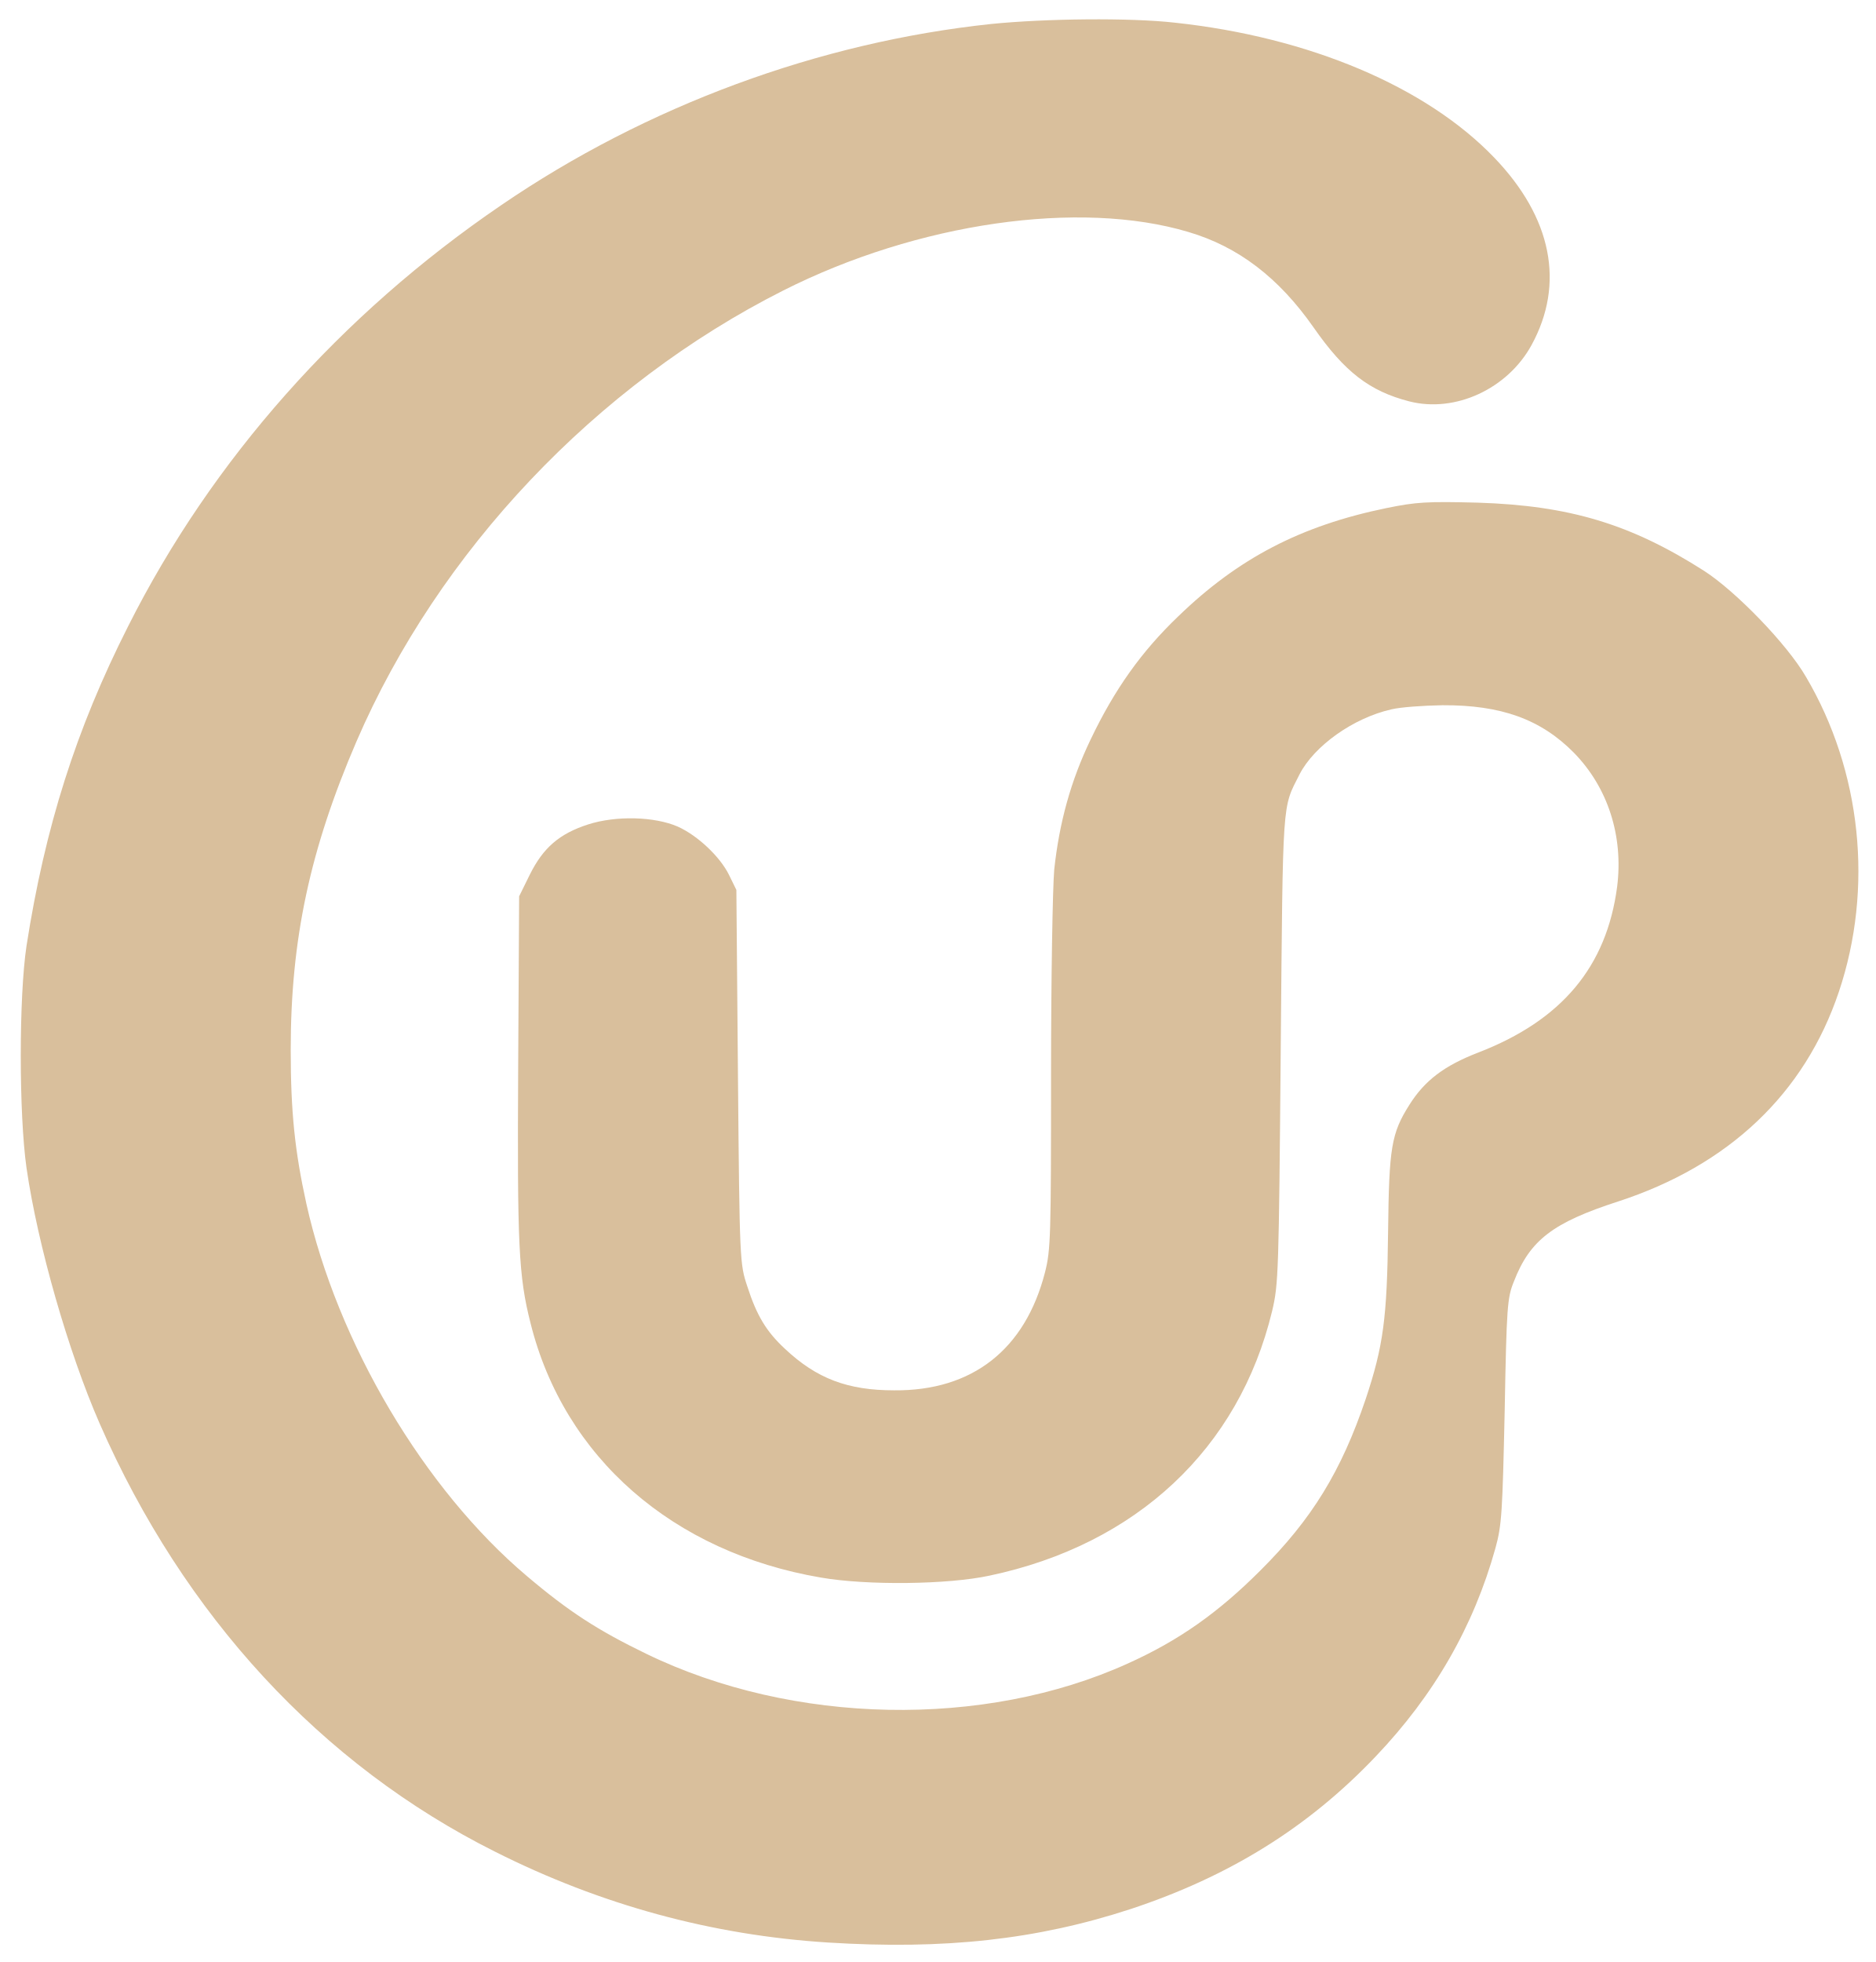
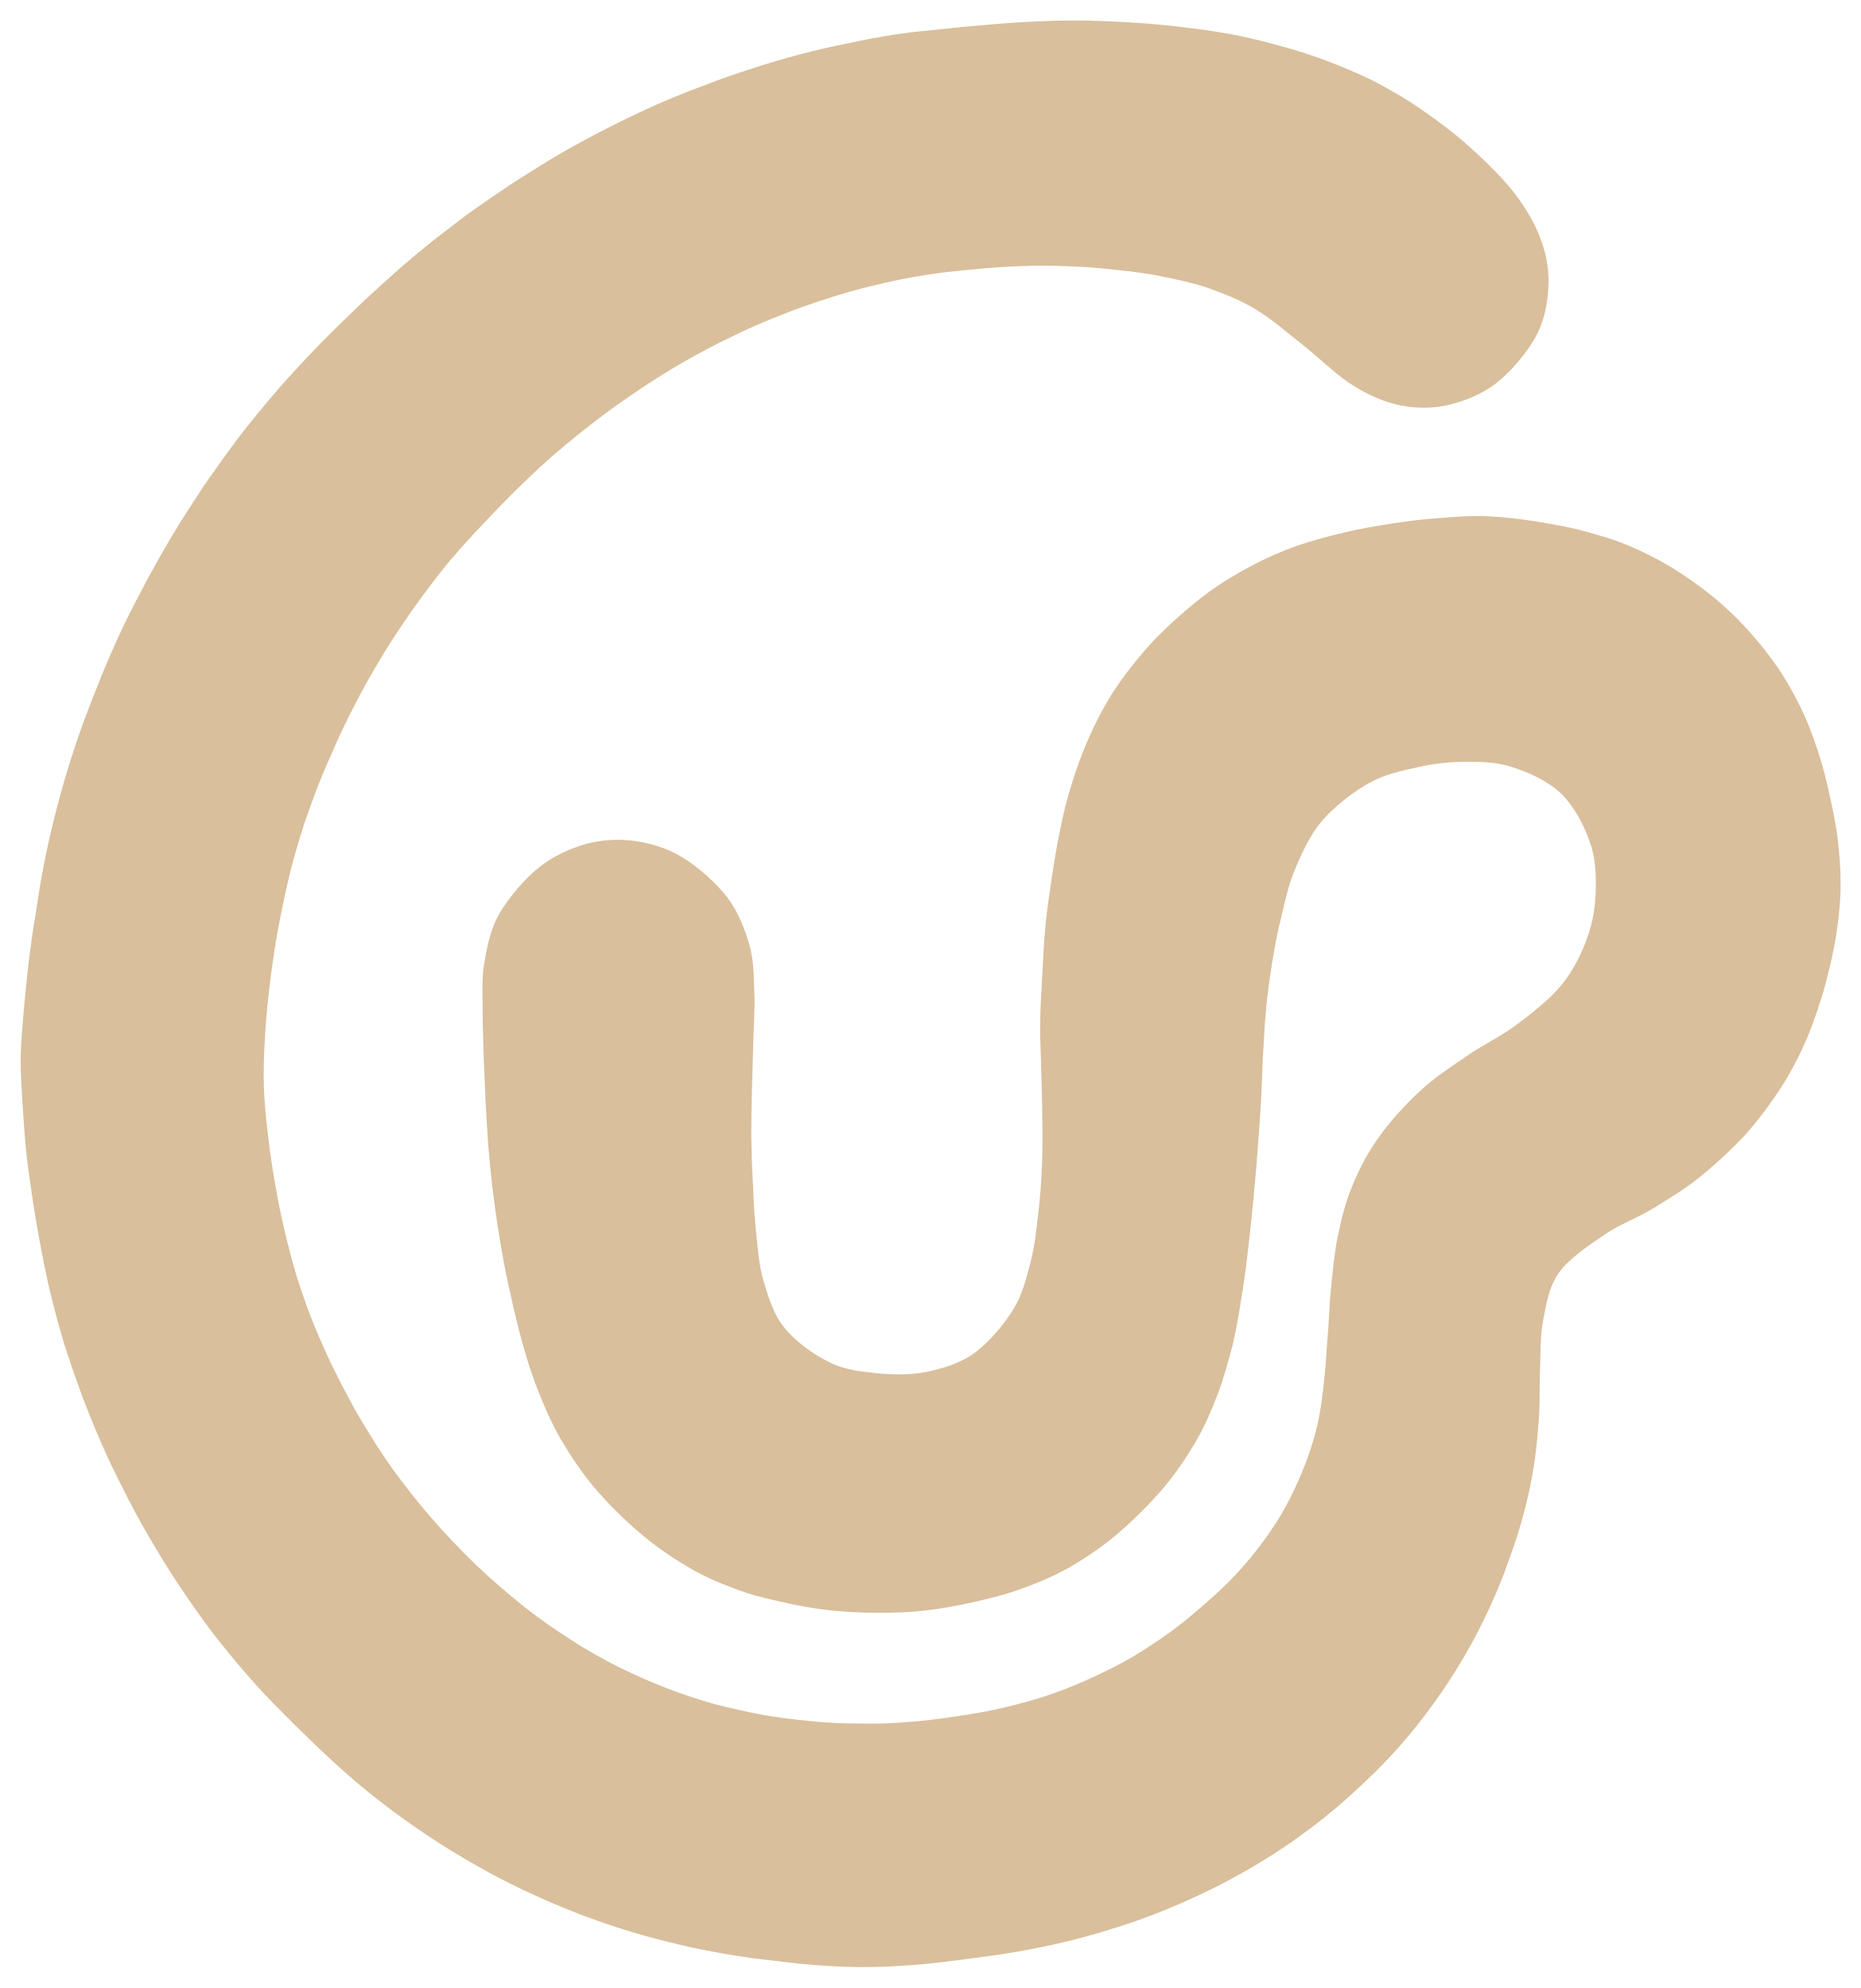
- <svg xmlns="http://www.w3.org/2000/svg" viewBox="0 0 587 614">
-   <path fill="#D9BF9C" fill-rule="evenodd" d="M259.1 607.9C222.9 605.6 188.2 596.2 155.0 579.5C100.6 552.3 57.5 505.6 31.2 445.5C21.4 423.1 11.8 389.7 8.3 365.5C5.9 348.6 5.9 311.9 8.3 296.0C14.1 258.8 23.8 228.2 40.1 196.0C66.3 143.9 106.7 98.4 156.9 64.2C202.4 33.1 256.4 13.2 310.3 7.5C327.2 5.8 353.8 5.5 367.8 7.1C409.7 11.6 446.4 27.1 467.7 49.3C485.8 68.1 489.9 88.8 479.4 108.0C471.9 121.7 455.5 129.3 441.1 125.6C428.7 122.4 420.9 116.4 411.2 102.5C400.3 86.9 387.6 77.2 372.0 72.6C337.9 62.4 287.2 69.7 245.2 90.9C186.5 120.5 137.3 172.5 111.6 232.0C97.0 265.9 91.0 294.0 91.0 328.5C91.0 348.1 92.3 360.3 95.9 376.7C105.6 420.3 132.8 466.1 164.9 493.2C178.0 504.3 187.1 510.2 202.4 517.6C248.2 539.8 308.0 541.0 353.0 520.6C369.0 513.4 381.3 504.7 394.5 491.5C410.7 475.4 419.9 460.3 427.5 437.8C433.0 421.3 434.2 412.5 434.5 385.5C434.8 359.1 435.5 354.7 441.2 345.7C446.0 338.1 452.1 333.5 462.7 329.4C488.9 319.3 502.9 302.5 506.2 277.5C508.2 261.6 503.3 246.4 492.6 235.5C482.3 225.1 469.9 220.6 451.5 220.7C445.5 220.8 438.3 221.3 435.5 222.0C423.6 224.7 411.4 233.4 406.8 242.3C401.3 253.2 401.6 248.8 400.9 328.0C400.3 398.4 400.2 401.9 398.2 410.3C387.8 453.4 355.7 483.4 309.7 493.1C296.7 495.9 271.5 496.2 257.0 493.7C210.6 485.8 176.6 456.1 166.1 414.2C162.3 399.3 161.9 389.6 162.2 334.0L162.5 280.5L165.8 273.8C170.0 265.3 175.1 260.9 184.1 258.0C192.8 255.2 204.9 255.5 212.2 258.7C218.4 261.5 225.4 268.1 228.2 273.8L230.5 278.5L231.0 337.0C231.5 394.7 231.6 395.6 233.9 402.5C236.9 411.8 239.9 416.7 245.7 422.1C255.6 431.4 265.3 435.1 279.9 435.1C304.4 435.3 320.9 422.3 327.1 398.2C328.9 391.2 329.0 386.8 329.0 336.4C329.0 306.1 329.5 277.8 330.0 272.1C331.6 257.3 335.2 244.3 341.4 231.4C348.9 215.7 357.3 203.9 368.8 192.9C387.6 174.7 407.2 164.5 434.0 159.0C443.3 157.1 446.6 156.9 462.5 157.3C491.3 158.2 510.5 164.0 533.5 178.7C543.4 185.1 559.4 201.6 565.3 211.8C582.7 241.3 586.5 278.0 575.6 310.4C564.9 342.2 541.2 364.7 506.5 376.0C486.1 382.6 478.9 388.1 473.9 401.0C471.8 406.1 471.6 408.9 471.0 441.5C470.3 473.2 470.1 477.3 468.1 484.5C461.3 508.9 449.0 530.4 430.6 549.7C409.5 571.9 384.8 587.2 354.0 597.4C324.7 607.0 295.7 610.2 259.1 607.9Z" />
+ <svg xmlns="http://www.w3.org/2000/svg" viewBox="0 0 541 578">
+   <path fill="#D9BF9C" fill-rule="evenodd" d="M302.1 6.2C297.4 6.4 292.8 6.7 288.2 7.1C283.5 7.5 278.9 7.9 274.3 8.4C269.6 8.9 265.0 9.3 260.4 10.0C255.7 10.7 251.1 11.6 246.5 12.6C241.8 13.5 237.2 14.6 232.6 15.8C227.9 17.0 223.3 18.4 218.7 19.9C214.0 21.4 209.4 23.0 204.8 24.8C200.1 26.5 195.5 28.4 190.9 30.4C186.2 32.5 181.6 34.7 176.9 37.1C172.3 39.4 167.7 41.9 163.0 44.6C158.4 47.3 153.8 50.2 149.1 53.2C144.5 56.3 139.9 59.4 135.2 62.8C130.6 66.3 126.0 69.8 121.3 73.7C116.7 77.5 112.1 81.7 107.4 86.0C102.8 90.3 98.0 95.0 93.5 99.5C89.1 104.1 84.9 108.5 80.9 113.1C76.9 117.7 73.1 122.4 69.5 127.0C66.0 131.7 62.7 136.3 59.5 140.9C56.4 145.6 53.4 150.2 50.6 154.8C47.8 159.5 45.2 164.1 42.7 168.7C40.2 173.4 37.8 178.0 35.6 182.6C33.4 187.3 31.4 191.9 29.5 196.5C27.6 201.2 25.8 205.8 24.1 210.4C22.4 215.1 20.9 219.7 19.5 224.3C18.1 229.0 16.8 233.6 15.7 238.2C14.5 242.9 13.5 247.5 12.6 252.2C11.7 256.8 11.0 261.4 10.3 266.1C9.5 270.7 8.9 275.3 8.3 280.0C7.8 284.6 7.3 289.2 6.9 293.9C6.5 298.5 6.1 303.1 6.0 307.8C6.0 312.4 6.3 317.0 6.6 321.7C6.9 326.3 7.2 330.9 7.7 335.6C8.2 340.2 8.9 344.8 9.6 349.5C10.3 354.1 11.1 358.7 12.0 363.4C12.9 368.0 13.8 372.6 15.0 377.3C16.1 381.9 17.4 386.6 18.8 391.2C20.3 395.8 21.9 400.5 23.6 405.1C25.3 409.7 27.2 414.4 29.2 419.0C31.2 423.6 33.4 428.3 35.8 432.9C38.1 437.5 40.6 442.2 43.3 446.8C46.0 451.4 48.8 456.1 51.9 460.7C55.0 465.3 58.2 470.0 61.7 474.6C65.3 479.2 69.1 483.9 73.2 488.5C77.2 493.1 81.8 497.6 86.3 502.1C90.8 506.5 95.5 511.1 100.2 515.2C104.8 519.3 109.4 523.0 114.1 526.5C118.7 529.9 123.3 533.1 128.0 536.1C132.6 539.0 137.2 541.7 141.9 544.3C146.5 546.8 151.1 549.1 155.8 551.2C160.4 553.3 165.0 555.2 169.7 557.0C174.3 558.7 178.9 560.3 183.6 561.7C188.2 563.1 192.9 564.3 197.5 565.4C202.1 566.5 206.8 567.4 211.4 568.2C216.0 569.0 220.7 569.6 225.3 570.1C229.9 570.7 234.6 571.2 239.2 571.5C243.8 571.8 248.5 572.0 253.1 571.9C257.7 571.9 262.4 571.5 267.0 571.2C271.6 570.8 276.3 570.2 280.9 569.6C285.5 569.0 290.2 568.4 294.8 567.6C299.4 566.8 304.1 565.9 308.7 564.8C313.3 563.7 318.0 562.5 322.6 561.0C327.3 559.6 331.9 558.0 336.5 556.2C341.2 554.3 345.8 552.4 350.4 550.1C355.1 547.9 359.7 545.4 364.3 542.7C369.0 539.9 373.6 537.0 378.2 533.6C382.9 530.2 387.6 526.5 392.1 522.4C396.7 518.3 401.6 513.6 405.7 509.0C409.8 504.5 413.5 499.8 416.9 495.1C420.2 490.5 423.2 485.9 425.9 481.2C428.6 476.6 430.9 472.0 433.1 467.3C435.2 462.7 437.1 458.1 438.7 453.4C440.4 448.8 441.9 444.2 443.1 439.5C444.3 434.9 445.3 430.3 446.0 425.6C446.7 421.0 447.1 416.4 447.4 411.7C447.7 407.1 447.5 402.5 447.7 397.8C447.9 393.2 447.7 388.6 448.6 383.9C449.5 379.3 450.2 374.2 453.2 370.0C456.1 365.9 461.9 362.1 466.4 359.0C470.9 355.9 475.7 354.3 480.3 351.5C484.9 348.7 489.7 345.8 494.2 342.2C498.7 338.5 503.4 334.2 507.4 329.9C511.3 325.5 514.9 320.6 517.9 316.0C520.9 311.3 523.2 306.7 525.2 302.1C527.2 297.4 528.7 292.8 530.1 288.2C531.4 283.5 532.5 278.9 533.4 274.3C534.2 269.6 534.8 265.0 535.0 260.4C535.2 255.7 535.0 251.1 534.5 246.5C534.1 241.8 533.2 237.2 532.2 232.6C531.2 227.9 530.1 223.3 528.6 218.7C527.0 214.0 525.4 209.4 523.0 204.8C520.7 200.1 518.0 195.5 514.5 190.9C511.0 186.2 506.5 181.1 502.1 177.1C497.7 173.0 492.8 169.4 488.2 166.4C483.6 163.4 478.9 161.0 474.3 159.0C469.7 157.0 465.0 155.6 460.4 154.4C455.8 153.1 451.1 152.4 446.5 151.6C441.8 150.9 437.2 150.3 432.6 150.1C427.9 149.9 423.3 150.2 418.7 150.6C414.0 150.9 409.4 151.5 404.8 152.2C400.1 152.9 395.5 153.7 390.9 154.8C386.2 155.9 381.6 157.1 377.0 158.7C372.3 160.4 367.7 162.4 363.1 164.9C358.4 167.4 353.7 170.3 349.2 173.8C344.6 177.4 339.7 181.8 335.5 186.1C331.4 190.5 327.5 195.4 324.4 200.0C321.3 204.6 318.9 209.3 316.8 213.9C314.7 218.6 313.0 223.2 311.6 227.8C310.1 232.5 309.0 237.1 308.1 241.7C307.1 246.4 306.4 251.0 305.7 255.6C305.0 260.3 304.3 264.9 303.9 269.5C303.4 274.2 303.3 278.8 303.0 283.4C302.8 288.1 302.4 292.7 302.4 297.3C302.3 302.0 302.6 306.6 302.7 311.2C302.8 315.9 303.0 320.5 303.0 325.1C303.1 329.8 303.1 334.4 302.9 339.0C302.7 343.7 302.4 348.3 301.8 353.0C301.3 357.6 300.8 362.2 299.6 366.9C298.4 371.5 297.3 376.3 294.5 380.8C291.8 385.2 287.3 390.5 283.1 393.5C278.9 396.5 273.9 397.9 269.2 398.9C264.6 399.8 259.9 399.7 255.3 399.3C250.7 398.8 245.9 398.4 241.4 396.2C236.9 394.1 231.3 390.1 228.1 386.1C224.8 382.1 223.3 376.9 221.9 372.2C220.6 367.6 220.3 363.0 219.8 358.3C219.3 353.7 219.1 349.1 218.9 344.4C218.6 339.8 218.5 335.2 218.4 330.5C218.4 325.9 218.5 321.2 218.6 316.6C218.7 312.0 218.9 307.3 219.0 302.7C219.1 298.1 219.5 293.4 219.3 288.8C219.1 284.2 219.2 279.5 217.9 274.9C216.6 270.3 214.7 265.3 211.5 261.0C208.2 256.7 202.9 252.0 198.4 249.3C193.9 246.5 189.2 245.2 184.5 244.5C179.9 243.9 175.3 244.1 170.6 245.3C166.0 246.6 160.9 248.8 156.7 252.2C152.5 255.5 148.0 260.9 145.3 265.4C142.7 269.9 141.7 274.7 140.9 279.3C140.0 284.0 140.3 288.6 140.3 293.2C140.3 297.9 140.5 302.5 140.6 307.1C140.8 311.8 141.0 316.4 141.2 321.0C141.5 325.7 141.7 330.3 142.1 334.9C142.5 339.6 143.0 344.2 143.6 348.8C144.2 353.5 144.9 358.1 145.7 362.7C146.5 367.4 147.4 372.0 148.5 376.7C149.5 381.3 150.6 385.9 151.9 390.6C153.2 395.2 154.6 399.8 156.5 404.5C158.3 409.1 160.3 413.7 163.0 418.4C165.7 423.0 168.8 427.7 172.6 432.3C176.4 436.8 181.3 441.7 185.8 445.5C190.3 449.4 195.1 452.7 199.7 455.4C204.3 458.2 209.0 460.2 213.6 461.9C218.2 463.7 222.9 464.8 227.5 465.8C232.1 466.9 236.8 467.7 241.4 468.2C246.0 468.7 250.7 468.9 255.3 468.9C259.9 468.9 264.6 468.8 269.2 468.2C273.9 467.7 278.5 466.8 283.1 465.8C287.8 464.7 292.4 463.6 297.0 461.9C301.7 460.2 306.3 458.3 310.9 455.7C315.6 453.0 320.3 449.8 324.8 446.0C329.3 442.2 334.1 437.4 338.0 432.9C341.8 428.4 345.0 423.6 347.7 419.0C350.4 414.4 352.3 409.7 354.1 405.1C355.8 400.5 357.1 395.8 358.3 391.2C359.4 386.6 360.2 381.9 360.9 377.3C361.7 372.6 362.3 368.0 362.8 363.4C363.4 358.7 363.8 354.1 364.3 349.5C364.7 344.8 365.2 340.2 365.5 335.6C365.9 330.9 366.2 326.3 366.5 321.7C366.8 317.0 366.9 312.4 367.1 307.8C367.4 303.1 367.6 298.5 368.0 293.9C368.4 289.2 369.1 284.6 369.8 280.0C370.6 275.3 371.4 270.7 372.6 266.1C373.7 261.4 374.7 256.8 376.7 252.2C378.7 247.5 381.1 242.3 384.7 238.2C388.3 234.2 393.6 230.1 398.1 227.6C402.7 225.1 407.4 224.1 412.0 223.1C416.7 222.0 421.3 221.5 425.9 221.5C430.6 221.5 435.2 221.5 439.8 223.1C444.5 224.6 450.0 227.1 453.8 230.7C457.5 234.3 460.5 239.9 462.1 244.6C463.8 249.2 464.0 253.8 463.9 258.5C463.8 263.1 463.2 267.7 461.5 272.4C459.9 277.0 457.5 282.0 454.0 286.3C450.5 290.6 445.1 294.8 440.5 298.2C435.9 301.6 431.2 303.7 426.6 306.9C421.9 310.1 417.0 313.3 412.7 317.3C408.3 321.4 403.7 326.5 400.5 331.1C397.2 335.8 394.9 340.4 393.0 345.1C391.1 349.7 390.0 354.3 389.0 359.0C388.0 363.6 387.6 368.2 387.1 372.9C386.6 377.5 386.4 382.1 386.1 386.8C385.7 391.4 385.5 396.0 385.0 400.7C384.5 405.3 384.0 409.9 382.9 414.6C381.8 419.2 380.3 423.8 378.3 428.5C376.4 433.1 374.1 437.7 371.2 442.4C368.2 447.0 364.7 451.8 360.6 456.3C356.6 460.8 351.5 465.4 346.9 469.2C342.4 473.1 337.7 476.4 333.0 479.4C328.4 482.4 323.8 484.8 319.1 487.0C314.5 489.2 309.9 491.1 305.2 492.7C300.6 494.3 296.0 495.5 291.3 496.6C286.7 497.7 282.1 498.4 277.4 499.1C272.8 499.8 268.2 500.4 263.5 500.7C258.9 501.1 254.3 501.2 249.6 501.1C245.0 501.1 240.4 500.9 235.7 500.4C231.1 500.0 226.5 499.4 221.8 498.6C217.2 497.7 212.5 496.7 207.9 495.5C203.3 494.2 198.6 492.7 194.0 490.9C189.4 489.1 184.7 487.1 180.1 484.8C175.5 482.5 170.8 479.9 166.2 476.9C161.6 474.0 156.9 470.7 152.3 467.1C147.7 463.4 142.9 459.3 138.4 455.0C133.9 450.7 129.2 445.7 125.2 441.1C121.2 436.5 117.6 431.8 114.2 427.2C110.9 422.6 108.0 417.9 105.2 413.3C102.5 408.7 100.0 404.0 97.7 399.4C95.4 394.8 93.3 390.1 91.4 385.5C89.5 380.9 87.9 376.2 86.4 371.6C85.0 367.0 83.8 362.3 82.7 357.7C81.6 353.1 80.7 348.4 79.9 343.8C79.1 339.2 78.4 334.5 77.9 329.9C77.3 325.3 76.9 320.6 76.7 316.0C76.6 311.3 76.7 306.7 77.0 302.1C77.2 297.4 77.7 292.8 78.2 288.2C78.7 283.5 79.4 278.9 80.1 274.3C80.9 269.6 81.8 265.0 82.8 260.4C83.8 255.7 84.9 251.1 86.3 246.5C87.6 241.8 89.2 237.2 90.9 232.6C92.6 227.9 94.5 223.3 96.6 218.7C98.6 214.0 100.8 209.4 103.2 204.8C105.6 200.1 108.2 195.5 111.0 190.9C113.8 186.2 116.9 181.6 120.2 176.9C123.5 172.3 126.9 167.7 130.8 163.0C134.7 158.4 139.1 153.7 143.5 149.1C147.8 144.6 152.5 140.0 157.0 135.8C161.6 131.6 166.3 127.7 170.9 124.1C175.6 120.4 180.2 117.1 184.8 114.0C189.5 110.8 194.1 107.9 198.8 105.2C203.4 102.6 208.0 100.1 212.7 97.9C217.3 95.6 221.9 93.6 226.6 91.8C231.2 89.9 235.8 88.3 240.5 86.8C245.1 85.3 249.7 84.0 254.4 82.9C259.0 81.8 263.6 80.8 268.3 80.1C272.9 79.3 277.5 78.8 282.2 78.4C286.8 77.9 291.4 77.6 296.1 77.4C300.7 77.2 305.3 77.2 310.0 77.4C314.6 77.5 319.2 77.9 323.9 78.4C328.5 78.9 333.2 79.4 337.8 80.4C342.4 81.3 347.1 82.3 351.7 83.9C356.3 85.6 361.0 87.4 365.6 90.3C370.2 93.1 374.9 97.3 379.5 100.9C384.1 104.6 388.8 109.3 393.4 112.1C398.0 115.0 402.7 117.0 407.3 117.9C411.9 118.8 416.6 118.8 421.2 117.7C425.8 116.6 430.9 114.6 435.1 111.3C439.3 108.0 443.9 102.5 446.4 98.0C448.9 93.4 449.8 88.7 450.1 84.0C450.4 79.4 449.8 74.8 448.1 70.1C446.5 65.5 443.8 60.8 440.3 56.2C436.8 51.7 431.7 46.7 427.2 42.7C422.7 38.6 417.9 35.1 413.3 31.9C408.7 28.7 404.0 26.0 399.4 23.6C394.8 21.3 390.1 19.4 385.5 17.6C380.9 15.9 376.2 14.4 371.6 13.2C367.0 11.9 362.3 10.8 357.7 9.9C353.1 9.1 348.4 8.4 343.8 7.9C339.2 7.3 334.5 6.9 329.9 6.6C325.3 6.3 320.6 6.1 316.0 6.0C311.3 5.9 306.7 6.0 302.1 6.2Z" />
</svg>
